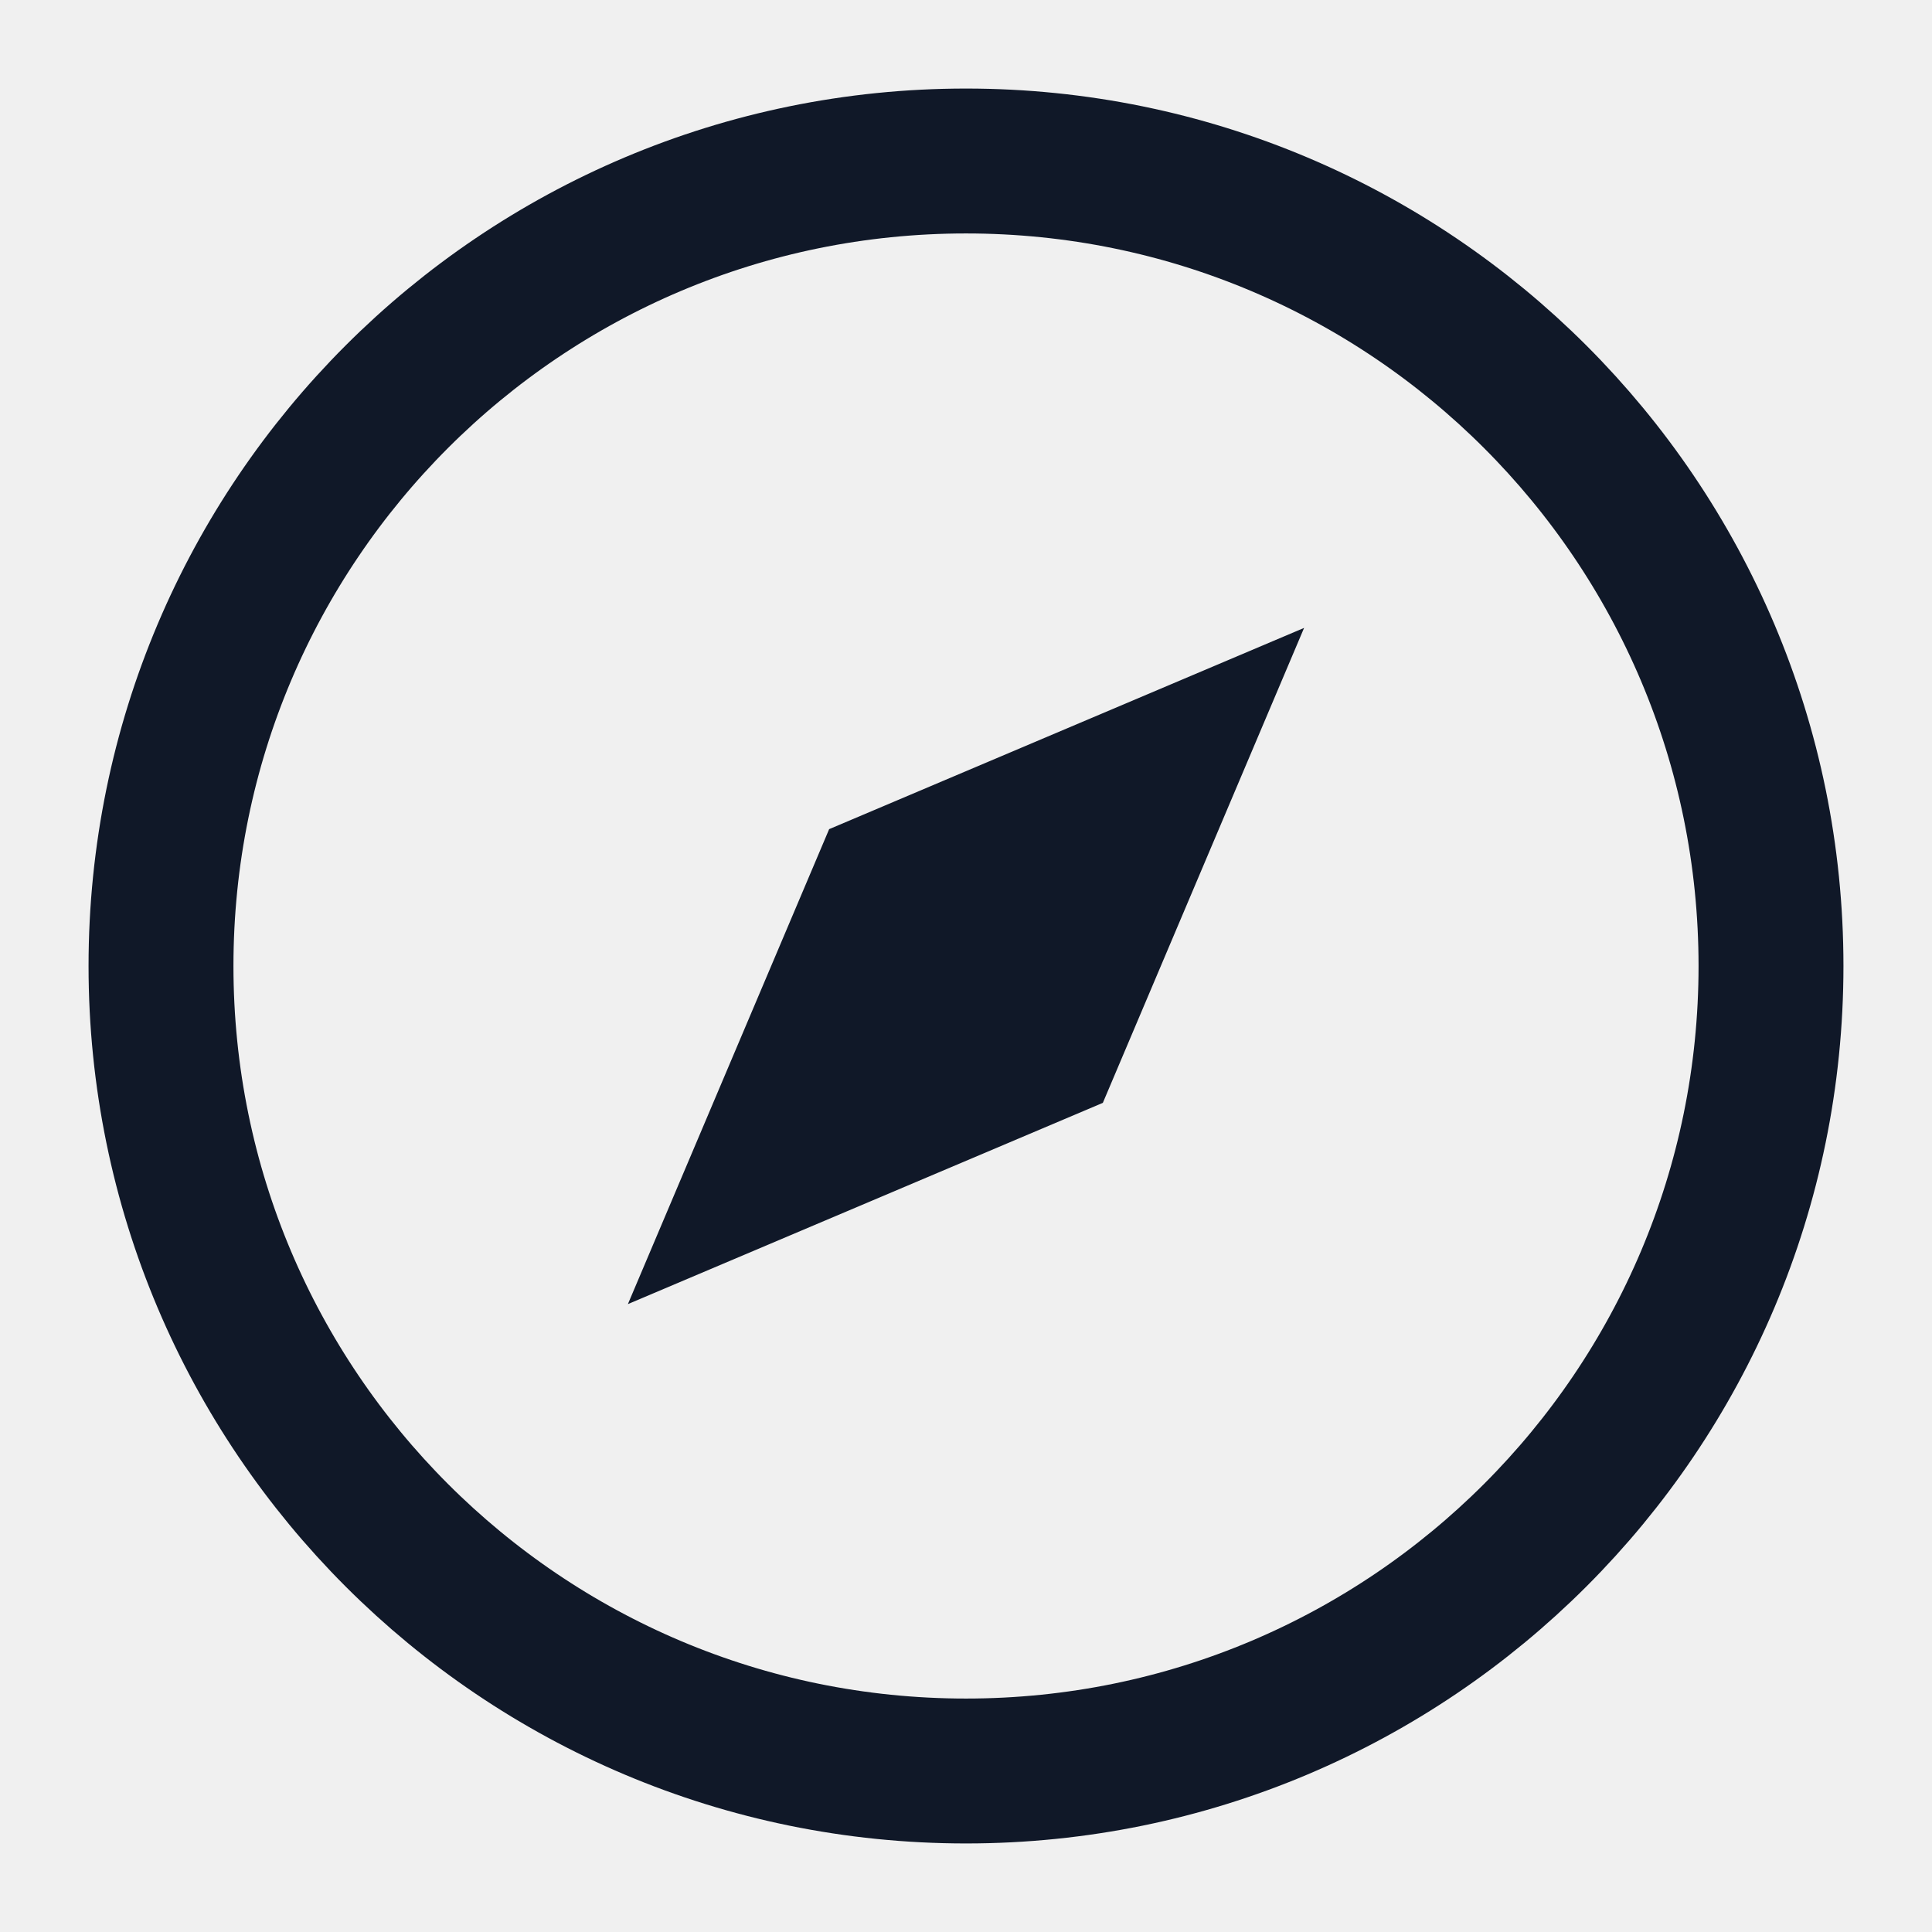
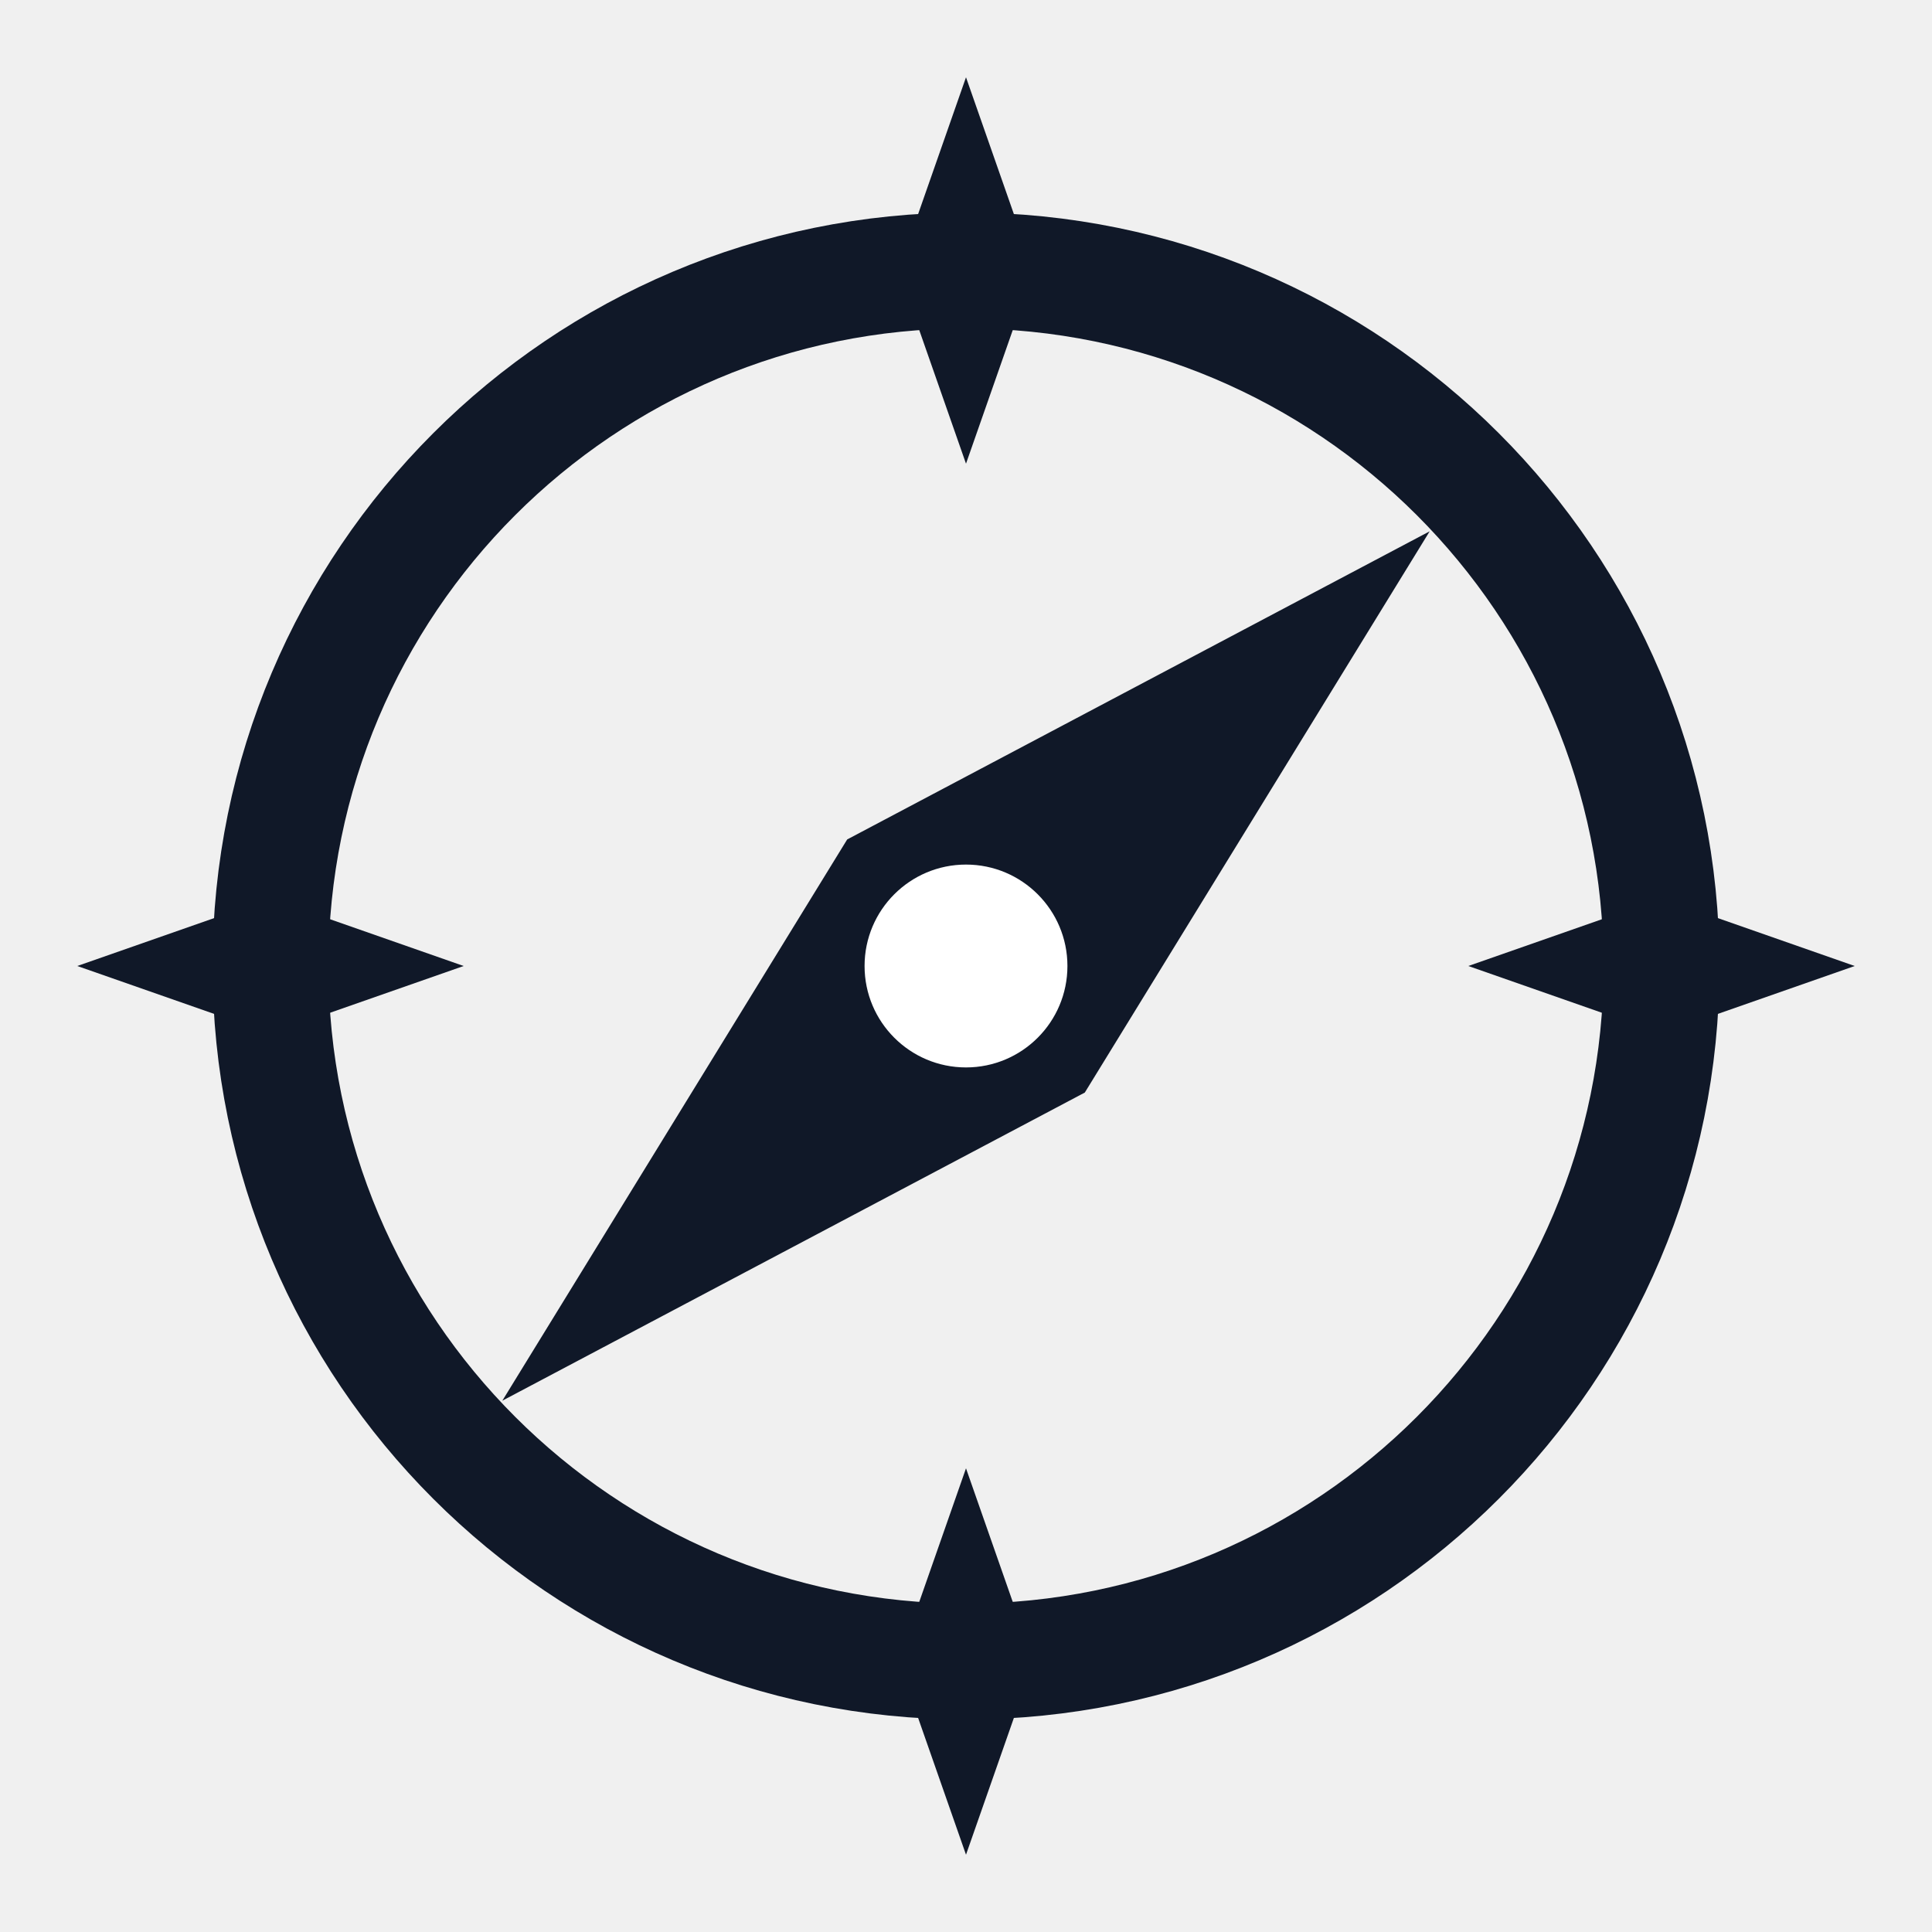
- <svg xmlns="http://www.w3.org/2000/svg" viewBox="0 0 24 24" width="24" height="24" fill="none" role="img" aria-label="GenDev Compass logo">
-   <circle cx="12" cy="12" r="10" stroke="#101828" stroke-width="1.8" />
-   <path d="M16.2 7.8 13.7 13.7 7.8 16.2 10.3 10.3Z" fill="#101828" />
+ <svg xmlns="http://www.w3.org/2000/svg" viewBox="0 0 200 200" width="200" height="200" fill="none" role="img" aria-label="GenDev Compass logo">
+   <circle cx="100" cy="100" r="72" stroke="#101828" stroke-width="12" />
+   <path d="M100 8 107 28 100 48 93 28Z" fill="#101828" />
+   <path d="M100 152 107 172 100 192 93 172Z" fill="#101828" />
+   <path d="M152 100 172 93 192 100 172 107Z" fill="#101828" />
+   <path d="M8 100 28 93 48 100 28 107Z" fill="#101828" />
+   <path d="M148 55 112.3 113.1 52 145 87.7 86.9Z" fill="#101828" />
+   <circle cx="100" cy="100" r="10.5" fill="#ffffff" />
</svg>
